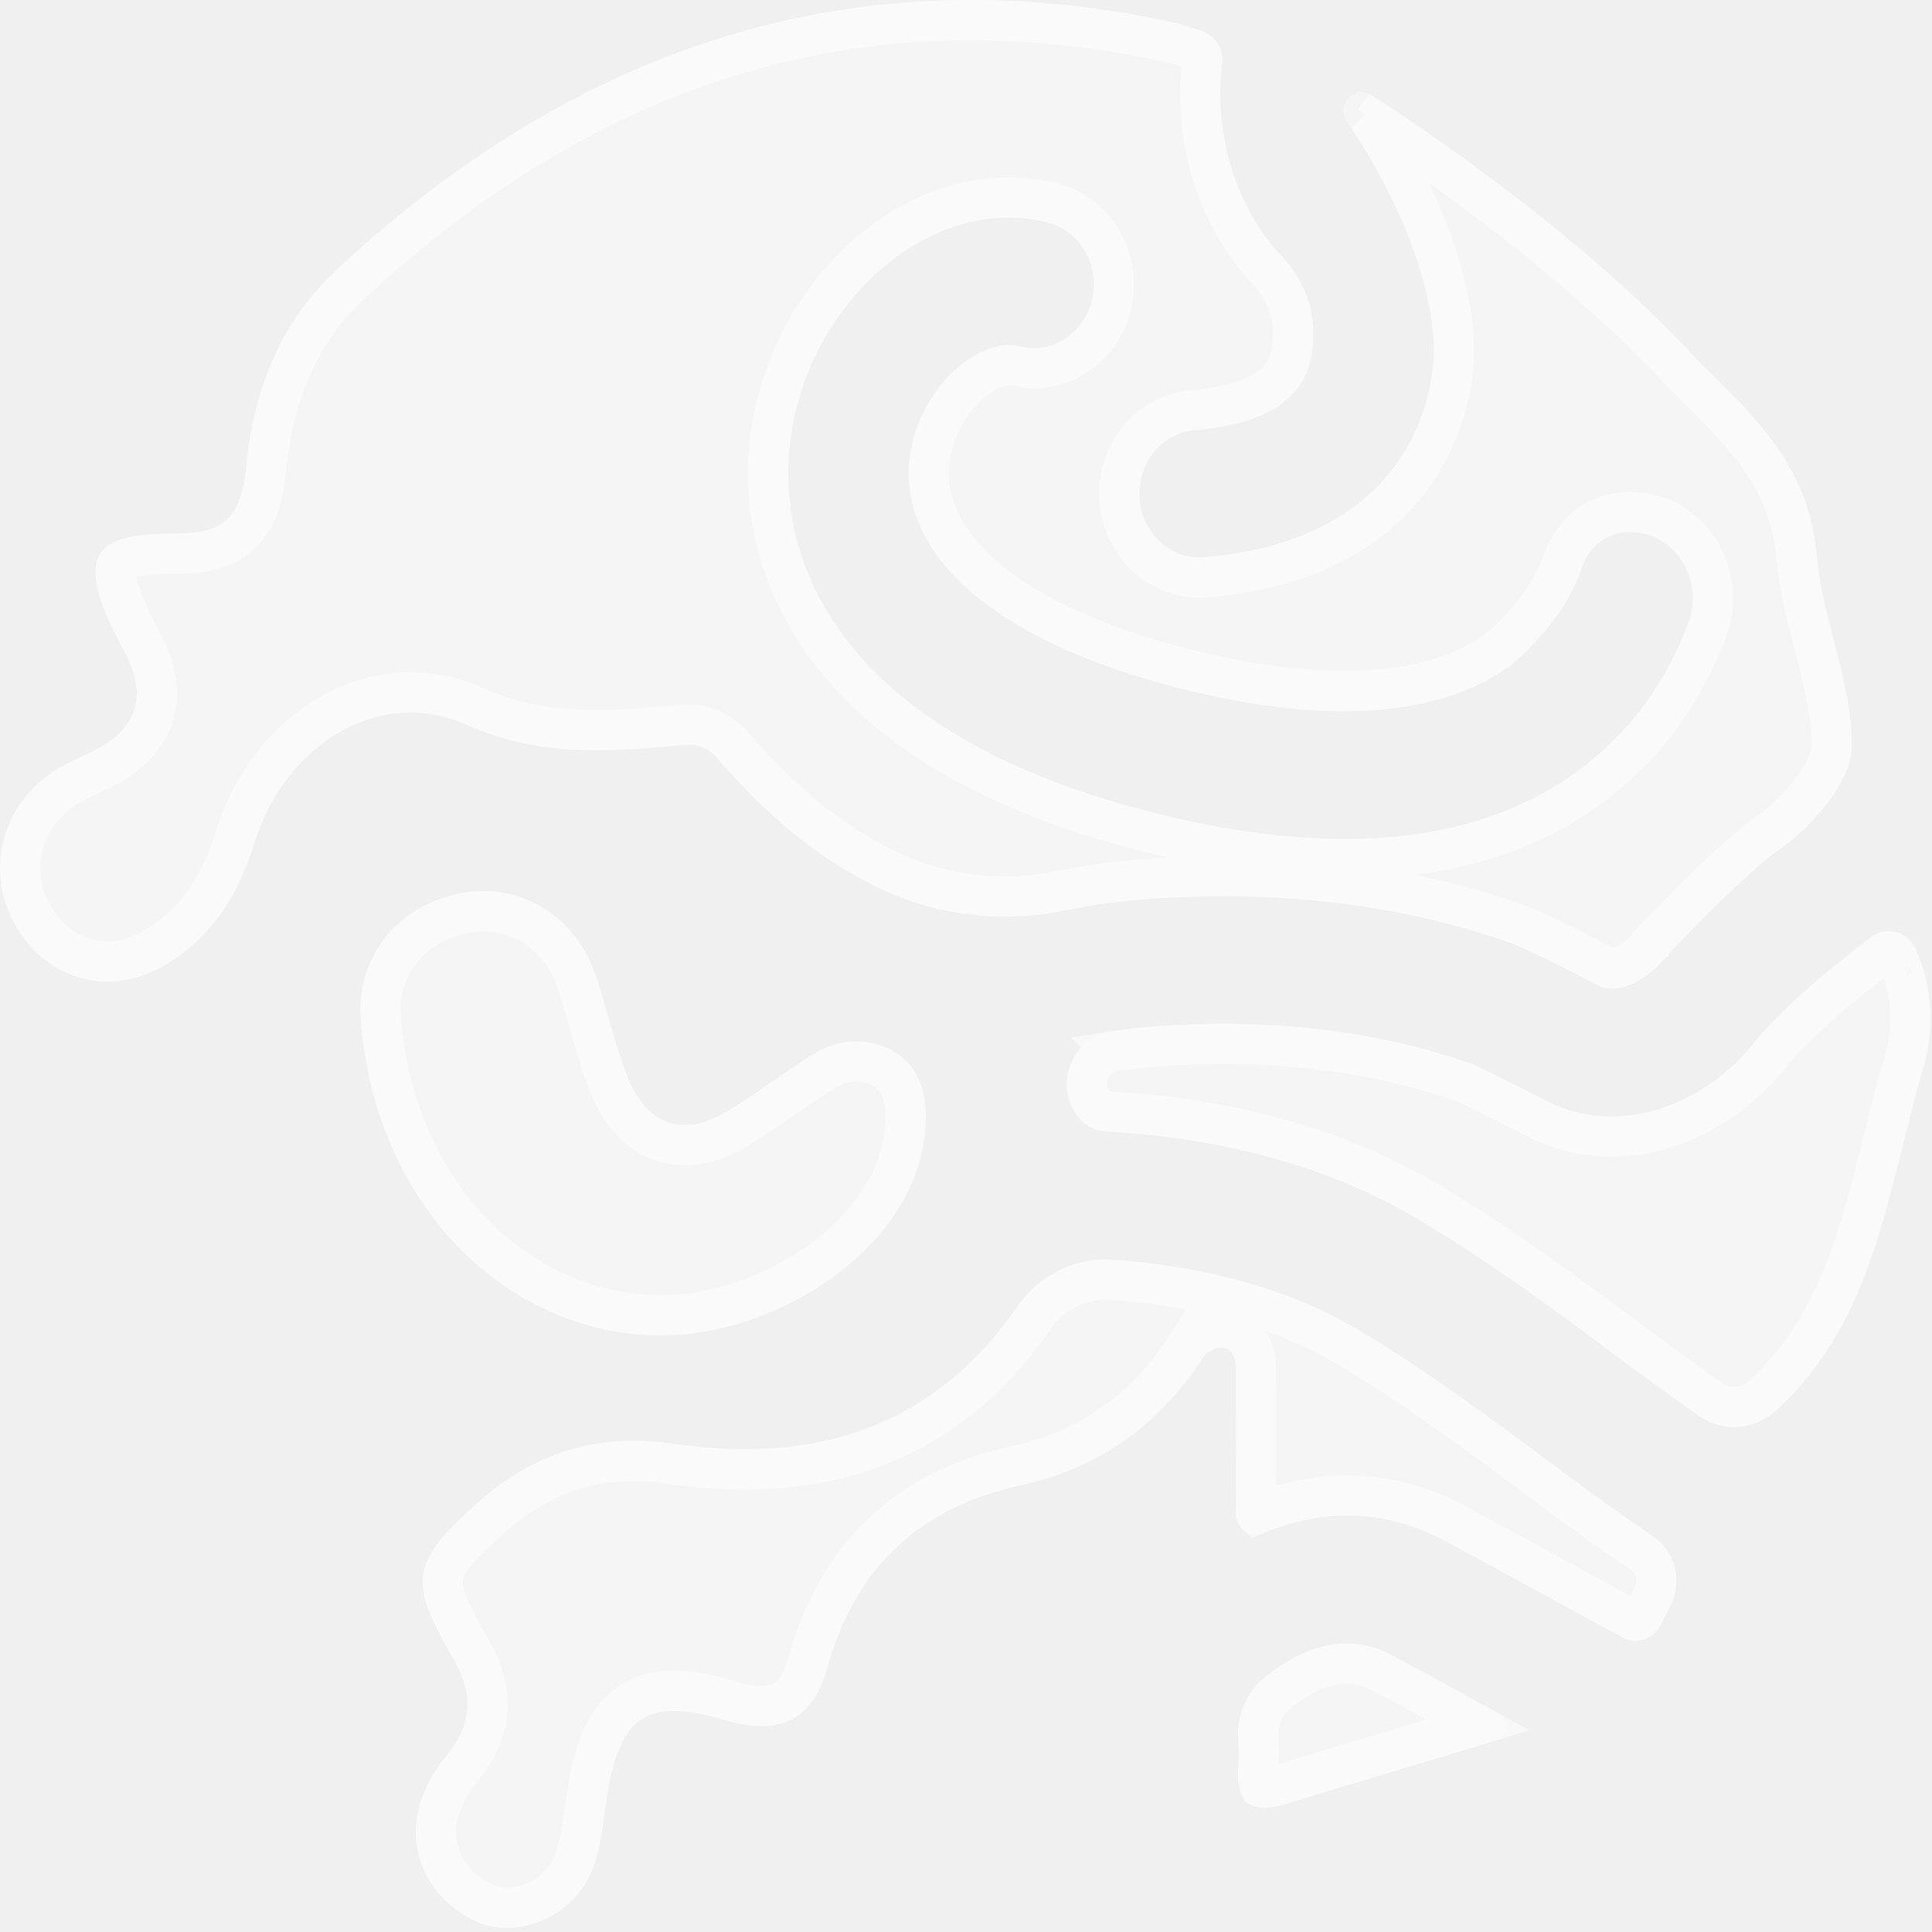
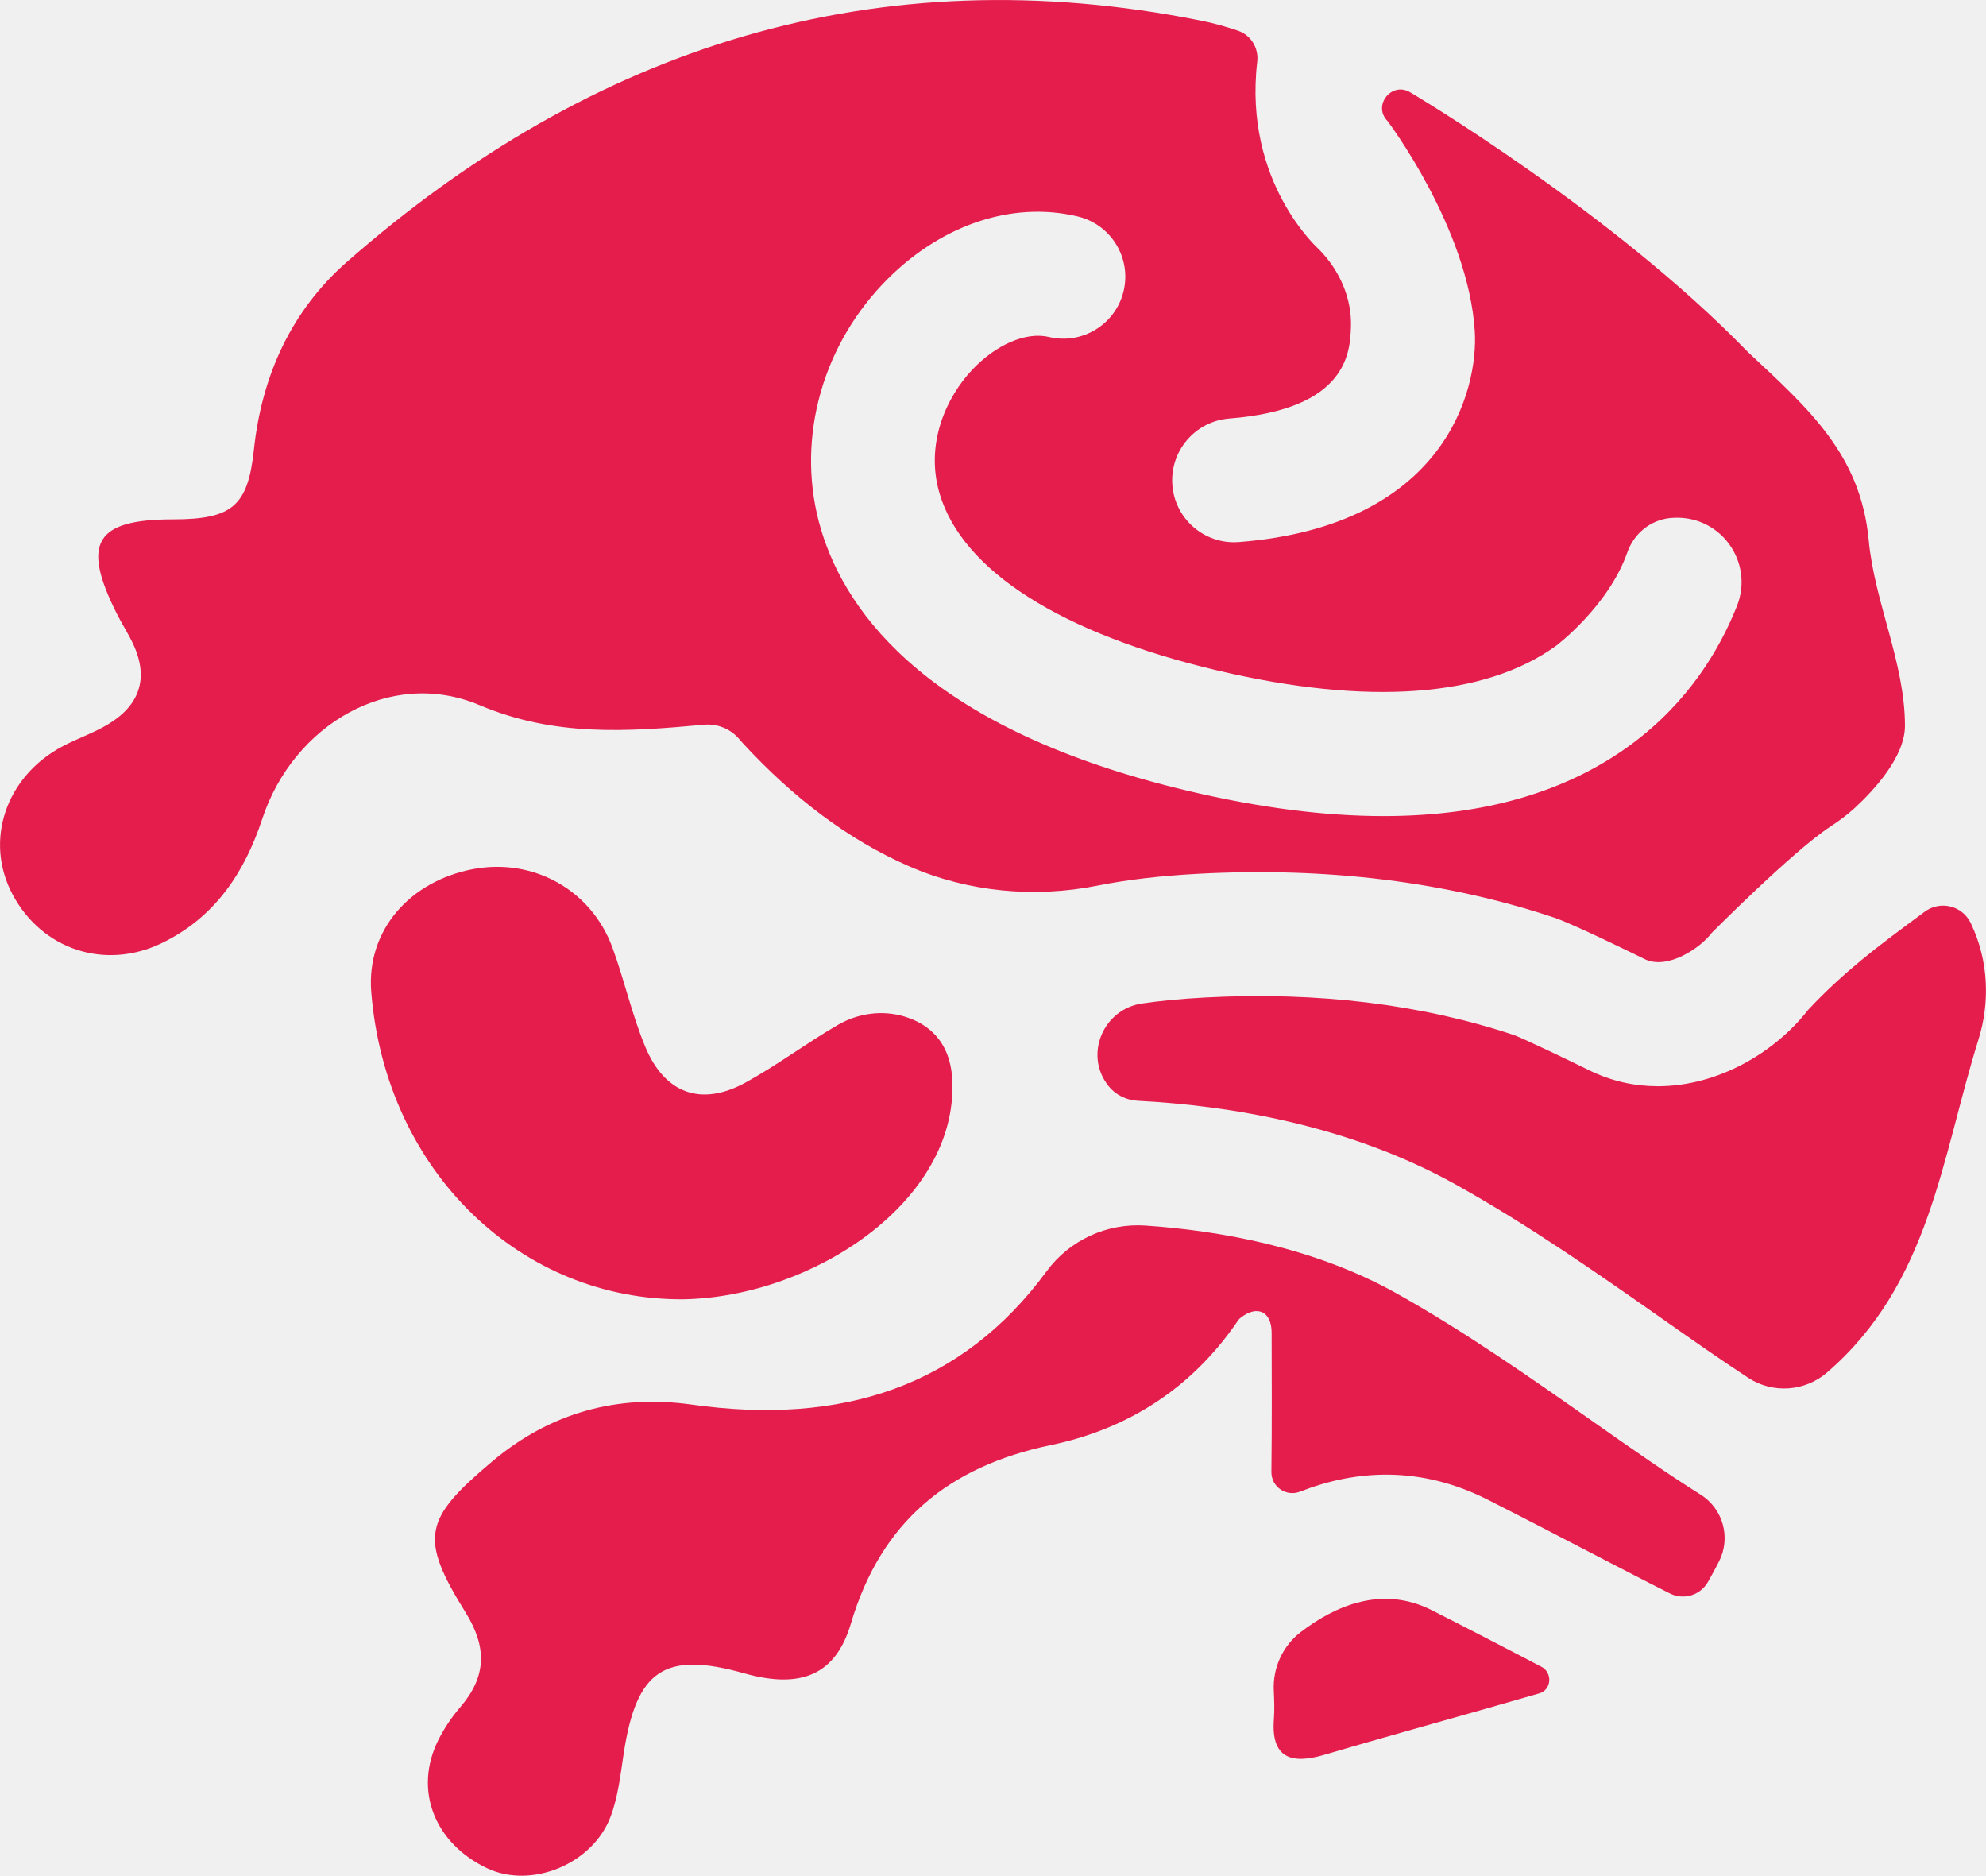
- <svg xmlns="http://www.w3.org/2000/svg" width="48" height="48" viewBox="0 0 48 48" fill="none">
-   <path d="M22.997 27.615C23.111 30.676 19.64 33.114 16.514 33.179C12.604 33.218 9.313 29.941 8.963 25.334C8.843 23.74 9.913 22.498 11.418 22.195C12.872 21.904 14.275 22.72 14.787 24.198C15.077 25.032 15.257 25.913 15.58 26.732C16.052 27.93 16.932 28.267 18.004 27.644C18.769 27.2 19.476 26.637 20.229 26.175C20.722 25.872 21.315 25.788 21.858 25.966C22.403 26.146 22.959 26.584 22.997 27.616V27.615Z" fill="#FAFAFA" fill-opacity="0.5" />
-   <path d="M11.517 22.686C12.713 22.445 13.88 23.108 14.315 24.361C14.454 24.762 14.567 25.173 14.69 25.607C14.812 26.035 14.943 26.481 15.114 26.915C15.38 27.59 15.797 28.115 16.39 28.339C16.989 28.565 17.638 28.435 18.255 28.077C18.657 27.844 19.039 27.581 19.405 27.327C19.776 27.07 20.129 26.824 20.491 26.602V26.601C20.867 26.369 21.308 26.312 21.701 26.441C21.909 26.51 22.093 26.619 22.23 26.787C22.346 26.931 22.452 27.146 22.487 27.482L22.497 27.635C22.546 28.959 21.821 30.196 20.657 31.131C19.495 32.065 17.954 32.647 16.509 32.679C12.912 32.715 9.795 29.693 9.462 25.296C9.362 23.98 10.234 22.944 11.517 22.686Z" stroke="white" stroke-opacity="0.5" />
-   <path d="M37 42.438C36.268 42.035 35.437 41.58 34.576 41.119C33.378 40.478 32.24 41.007 31.412 41.678C30.976 42.032 30.734 42.591 30.76 43.171C30.772 43.42 30.779 43.667 30.763 43.907C30.693 44.883 31.171 45.064 31.973 44.813C33.699 44.276 35.436 43.775 37.164 43.245C37.167 43.245 37.17 43.243 37.174 43.243C37.176 43.243 37.178 43.241 37.181 43.24C37.474 43.145 37.497 42.712 37.226 42.562C37.151 42.522 37.076 42.48 36.999 42.438H37Z" fill="#FAFAFA" fill-opacity="0.5" />
-   <path d="M31.727 42.066C32.456 41.476 33.302 41.112 34.167 41.477L34.34 41.56C35.183 42.011 35.999 42.457 36.722 42.855C35.106 43.347 33.444 43.832 31.824 44.336C31.649 44.391 31.518 44.413 31.426 44.415C31.381 44.416 31.352 44.411 31.334 44.407C31.325 44.405 31.32 44.403 31.316 44.401C31.313 44.4 31.311 44.399 31.311 44.399L31.31 44.397C31.306 44.392 31.296 44.377 31.286 44.345C31.264 44.276 31.247 44.15 31.262 43.942V43.941C31.281 43.67 31.271 43.398 31.26 43.148C31.243 42.771 31.379 42.416 31.618 42.166L31.727 42.066Z" stroke="white" stroke-opacity="0.5" />
-   <path d="M34.066 2.365C33.617 2.066 33.137 2.692 33.508 3.091C33.508 3.091 35.46 5.822 35.616 8.46C35.703 9.939 34.912 13.43 29.921 13.843C29.881 13.847 29.842 13.848 29.802 13.848C29.029 13.848 28.373 13.219 28.312 12.389C28.248 11.518 28.864 10.757 29.687 10.689C32.555 10.45 32.605 8.977 32.626 8.348C32.65 7.644 32.37 6.923 31.856 6.371C31.856 6.371 30.021 4.666 30.362 1.575C30.401 1.228 30.209 0.896 29.897 0.784C29.601 0.677 29.302 0.589 28.999 0.525C21.179 -1.127 14.315 1.172 8.377 6.687C7.037 7.931 6.32 9.587 6.13 11.485C5.984 12.928 5.6 13.261 4.174 13.261C2.303 13.261 1.962 13.86 2.814 15.659C2.94 15.924 3.096 16.174 3.214 16.443C3.602 17.325 3.366 18.017 2.597 18.502C2.254 18.718 1.868 18.856 1.514 19.054C0.137 19.824 -0.386 21.468 0.302 22.838C1.01 24.247 2.533 24.782 3.903 24.083C5.18 23.433 5.901 22.297 6.333 20.912C7.084 18.5 9.427 17.042 11.584 18.005C13.394 18.813 15.146 18.687 17 18.505C17.327 18.472 17.648 18.612 17.859 18.879C17.887 18.915 17.916 18.95 17.947 18.984C19.139 20.347 20.462 21.433 21.964 22.122C23.393 22.777 24.985 22.933 26.512 22.61C27.223 22.46 28.039 22.36 28.964 22.309C32.063 22.137 34.949 22.515 37.544 23.433C37.991 23.59 39.544 24.397 39.719 24.489C40.27 24.775 41.068 24.204 41.342 23.818C41.342 23.818 43.308 21.724 44.208 21.104C44.412 20.963 44.609 20.812 44.788 20.637C45.263 20.174 46.008 19.322 46.008 18.532C46.008 16.922 45.275 15.388 45.132 13.794C44.936 11.603 43.687 10.441 42.211 8.984C38.933 5.404 34.069 2.361 34.069 2.361L34.066 2.365ZM21.307 7.263C22.647 5.766 24.412 5.117 26.028 5.528C26.832 5.732 27.326 6.586 27.134 7.436C26.941 8.286 26.133 8.809 25.329 8.605C24.784 8.468 24.058 8.794 23.48 9.44C22.86 10.132 22.328 11.33 22.692 12.616C23.248 14.581 25.631 16.182 29.403 17.123C33.03 18.029 35.858 17.81 37.583 16.489C37.583 16.489 38.843 15.485 39.299 14.108C39.458 13.628 39.861 13.276 40.342 13.23C41.542 13.113 42.368 14.352 41.947 15.475C41.532 16.584 40.773 17.931 39.398 19.006C37.833 20.229 35.83 20.843 33.413 20.843C31.99 20.843 30.422 20.631 28.716 20.204C22.491 18.65 20.445 15.713 19.826 13.523C19.216 11.366 19.783 8.968 21.307 7.265V7.263Z" fill="#FAFAFA" fill-opacity="0.5" />
-   <path d="M8.717 7.053C14.551 1.634 21.255 -0.6 28.895 1.014C29.172 1.073 29.45 1.154 29.729 1.254C29.8 1.28 29.881 1.378 29.865 1.52C29.682 3.179 30.084 4.476 30.536 5.36C30.762 5.801 30.999 6.139 31.184 6.369C31.276 6.484 31.355 6.572 31.413 6.634C31.442 6.665 31.466 6.689 31.483 6.706C31.485 6.708 31.487 6.71 31.489 6.712L31.642 6.891C31.926 7.26 32.091 7.693 32.122 8.119L32.127 8.331C32.116 8.644 32.096 9.019 31.831 9.356C31.59 9.663 31.072 10.029 29.891 10.166L29.645 10.19C28.523 10.283 27.731 11.307 27.814 12.426C27.892 13.495 28.747 14.348 29.803 14.348C29.85 14.348 29.904 14.346 29.961 14.341L29.962 14.342C32.582 14.125 34.169 13.088 35.076 11.847C35.969 10.625 36.164 9.261 36.115 8.431C36.031 7.012 35.469 5.598 34.95 4.562C34.688 4.04 34.431 3.601 34.239 3.294C34.143 3.14 34.063 3.019 34.007 2.935C34.004 2.93 34 2.925 33.997 2.92L34.139 3.015L34.145 3.007C34.268 3.087 34.422 3.187 34.601 3.308C35.102 3.645 35.807 4.133 36.612 4.731C38.227 5.931 40.234 7.566 41.843 9.322L41.851 9.331L41.86 9.34C43.357 10.816 44.456 11.857 44.634 13.839C44.71 14.686 44.943 15.516 45.14 16.281C45.341 17.065 45.508 17.797 45.508 18.532C45.508 18.781 45.384 19.092 45.159 19.431C44.941 19.759 44.663 20.06 44.44 20.278L44.438 20.279C44.363 20.353 44.282 20.424 44.196 20.492L43.924 20.692C43.43 21.033 42.682 21.744 42.085 22.339C41.78 22.643 41.503 22.926 41.303 23.134C41.203 23.238 41.122 23.323 41.065 23.382C41.037 23.411 41.016 23.435 41.001 23.451C40.994 23.459 40.987 23.465 40.983 23.469C40.982 23.471 40.98 23.473 40.98 23.474L40.977 23.476L40.954 23.5L40.935 23.528C40.848 23.65 40.644 23.838 40.406 23.96C40.155 24.089 40.009 24.075 39.95 24.045H39.951C39.862 23.998 39.427 23.773 38.957 23.538C38.616 23.368 38.231 23.18 37.951 23.058L37.711 22.961C35.046 22.019 32.093 21.635 28.936 21.81C28.229 21.849 27.578 21.916 26.983 22.014L26.408 22.121C25.071 22.404 23.686 22.293 22.424 21.776L22.173 21.667C20.929 21.096 19.802 20.233 18.763 19.138L18.323 18.654L18.316 18.646L18.252 18.569H18.251C17.939 18.174 17.454 17.957 16.951 18.007C15.094 18.189 13.464 18.297 11.788 17.549C9.273 16.426 6.666 18.162 5.855 20.763C5.448 22.071 4.792 23.069 3.676 23.638C2.636 24.167 1.493 23.837 0.867 22.825L0.749 22.613C0.185 21.493 0.605 20.135 1.758 19.49C1.915 19.402 2.08 19.328 2.272 19.237C2.365 19.194 2.462 19.147 2.562 19.096L2.863 18.925C3.318 18.638 3.666 18.258 3.817 17.77C3.969 17.281 3.9 16.76 3.672 16.241L3.565 16.018C3.529 15.946 3.493 15.878 3.458 15.813L3.266 15.444C3.06 15.01 2.943 14.68 2.896 14.432C2.848 14.183 2.883 14.076 2.908 14.032C2.929 13.995 2.987 13.924 3.195 13.861C3.409 13.797 3.725 13.761 4.175 13.761C4.888 13.761 5.52 13.688 5.967 13.285C6.414 12.883 6.554 12.259 6.627 11.535C6.808 9.736 7.481 8.2 8.717 7.053ZM26.15 5.043C24.313 4.576 22.368 5.329 20.935 6.93L20.808 7.072V7.081C19.269 8.898 18.705 11.396 19.345 13.659C20.002 15.982 22.097 18.912 28.011 20.536L28.595 20.689C30.332 21.124 31.941 21.343 33.413 21.343C35.76 21.343 37.769 20.783 39.388 19.638L39.706 19.4C40.989 18.397 41.766 17.174 42.233 16.101L42.416 15.65C42.946 14.236 41.917 12.573 40.293 12.731C39.592 12.799 39.038 13.306 38.824 13.95C38.626 14.549 38.244 15.087 37.895 15.484C37.722 15.681 37.562 15.837 37.447 15.943C37.39 15.996 37.344 16.036 37.313 16.062C37.298 16.076 37.286 16.086 37.279 16.092H37.278C35.74 17.27 33.106 17.532 29.524 16.638C27.675 16.176 26.194 15.559 25.12 14.838C24.045 14.116 23.409 13.312 23.174 12.479C22.869 11.404 23.312 10.378 23.852 9.773C24.378 9.186 24.926 9.019 25.207 9.089V9.09C26.306 9.368 27.372 8.647 27.621 7.547C27.869 6.455 27.239 5.319 26.15 5.043Z" stroke="white" stroke-opacity="0.5" />
-   <path d="M47.607 23.601C47.607 23.601 47.602 23.59 47.6 23.585L47.595 23.574C47.393 23.127 46.854 22.988 46.479 23.285C46.376 23.366 46.273 23.447 46.169 23.529C45.399 24.134 44.528 24.817 43.669 25.789C42.86 26.888 41.482 27.739 40.038 27.739C39.486 27.739 38.924 27.615 38.381 27.331C37.87 27.066 36.803 26.527 36.571 26.434C34.334 25.645 31.822 25.321 29.105 25.472C28.501 25.506 27.998 25.56 27.581 25.625C26.645 25.77 26.179 26.93 26.762 27.719C26.766 27.725 26.771 27.731 26.775 27.738C26.775 27.739 26.778 27.74 26.779 27.741C26.95 27.968 27.212 28.095 27.485 28.111C29.632 28.229 32.551 28.712 35.16 30.25C36.952 31.306 38.662 32.577 40.171 33.697C40.804 34.166 41.532 34.706 42.216 35.181C42.808 35.592 43.587 35.537 44.124 35.047L44.135 35.036C46.608 32.774 46.892 29.55 47.778 26.553C48.066 25.579 48.018 24.522 47.606 23.6L47.607 23.601Z" fill="#FAFAFA" fill-opacity="0.5" />
-   <path d="M47.147 23.795L47.145 23.794V23.793L47.139 23.779C47.065 23.616 46.898 23.592 46.789 23.678C46.682 23.762 46.584 23.838 46.48 23.921L46.477 23.923C45.71 24.525 44.876 25.18 44.055 26.107C43.168 27.297 41.66 28.239 40.038 28.239C39.409 28.239 38.767 28.097 38.149 27.774L37.148 27.266C36.8 27.091 36.49 26.94 36.387 26.898C34.225 26.139 31.786 25.824 29.133 25.972C28.544 26.004 28.057 26.056 27.657 26.118L27.658 26.119C27.113 26.204 26.795 26.917 27.161 27.418L27.178 27.439C27.254 27.54 27.375 27.604 27.514 27.611H27.513C29.701 27.732 32.709 28.224 35.414 29.819C37.232 30.891 38.964 32.177 40.47 33.295V33.296C41.103 33.766 41.825 34.301 42.501 34.77C42.9 35.046 43.42 35.012 43.786 34.678L43.79 34.674L43.798 34.667C44.949 33.614 45.602 32.33 46.078 30.911C46.317 30.2 46.509 29.462 46.698 28.704C46.886 27.951 47.074 27.173 47.299 26.411C47.555 25.544 47.51 24.61 47.149 23.804L47.176 23.785M47.147 23.795L47.148 23.799M47.147 23.795L47.148 23.799M47.147 23.795C47.148 23.794 47.154 23.791 47.19 23.776L47.176 23.785M47.148 23.799L47.176 23.785M47.148 23.799L47.176 23.785M27.1 27.357C27.102 27.359 27.105 27.363 27.109 27.367C27.1 27.359 27.094 27.353 27.092 27.352C27.095 27.354 27.098 27.356 27.1 27.357Z" stroke="white" stroke-opacity="0.5" />
-   <path d="M29.882 33.743C29.901 33.714 29.914 33.684 29.972 33.639C30.373 33.319 30.707 33.497 30.708 34.03C30.71 35.212 30.716 36.395 30.702 37.577V37.586C30.698 37.968 31.06 38.229 31.395 38.089C32.736 37.532 34.296 37.422 35.928 38.295C36.801 38.764 37.638 39.224 38.378 39.629C39.027 39.985 39.711 40.361 40.327 40.689C40.657 40.864 41.06 40.736 41.245 40.398C41.348 40.206 41.44 40.028 41.517 39.864C41.806 39.258 41.609 38.522 41.065 38.163C40.273 37.639 39.409 36.998 38.451 36.286C37.002 35.21 35.359 33.989 33.702 33.013C31.715 31.842 29.432 31.424 27.663 31.296C26.731 31.228 25.828 31.665 25.275 32.462C23.229 35.405 20.331 36.406 16.7 35.867C14.909 35.601 13.283 36.069 11.876 37.324C10.235 38.789 10.115 39.26 11.239 41.17C11.766 42.066 11.747 42.812 11.111 43.594C10.904 43.849 10.72 44.138 10.579 44.439C9.985 45.707 10.487 47.069 11.765 47.708C12.826 48.239 14.309 47.608 14.745 46.384C14.925 45.875 14.982 45.313 15.061 44.769C15.369 42.637 16.047 42.156 17.973 42.728C19.328 43.131 20.177 42.781 20.548 41.455C21.277 38.851 22.912 37.441 25.377 36.899C27.251 36.486 28.785 35.438 29.881 33.742L29.882 33.743Z" fill="#FAFAFA" fill-opacity="0.5" />
-   <path d="M27.626 31.795H27.627C29.358 31.92 31.555 32.328 33.448 33.444C35.078 34.404 36.699 35.608 38.152 36.688C39.107 37.397 39.983 38.047 40.789 38.58H40.79C41.117 38.796 41.252 39.259 41.066 39.648L41.065 39.65C40.993 39.804 40.906 39.972 40.806 40.158C40.76 40.241 40.688 40.272 40.623 40.266L40.562 40.247C39.949 39.921 39.268 39.547 38.618 39.19L36.164 37.855C34.383 36.901 32.666 37.021 31.211 37.624C31.21 37.623 31.208 37.621 31.207 37.619C31.205 37.615 31.202 37.606 31.202 37.592V37.582C31.216 36.396 31.21 35.209 31.208 34.029C31.207 33.692 31.101 33.274 30.725 33.073C30.452 32.928 30.174 32.967 29.939 33.075L29.807 32.935L29.461 33.471C28.436 35.057 27.014 36.026 25.27 36.41C23.97 36.696 22.859 37.218 21.973 38.036C21.141 38.804 20.532 39.81 20.142 41.065L20.066 41.32C19.904 41.903 19.666 42.169 19.416 42.288C19.15 42.414 18.742 42.434 18.116 42.248H18.115C17.145 41.96 16.28 41.863 15.623 42.325C14.983 42.775 14.72 43.635 14.566 44.697C14.493 45.202 14.446 45.643 14.328 46.047L14.273 46.217C13.929 47.187 12.755 47.644 11.988 47.261C10.941 46.737 10.559 45.661 11.032 44.651V44.65C11.155 44.388 11.316 44.134 11.499 43.909C11.866 43.458 12.086 42.977 12.11 42.448C12.135 41.924 11.964 41.416 11.67 40.916H11.669C11.094 39.938 10.954 39.498 11.013 39.166C11.041 39.007 11.123 38.828 11.316 38.587C11.513 38.342 11.801 38.061 12.209 37.697C13.504 36.541 14.982 36.117 16.626 36.361C18.504 36.641 20.227 36.526 21.761 35.938C23.299 35.347 24.612 34.292 25.686 32.747C26.142 32.091 26.876 31.74 27.626 31.795Z" stroke="white" stroke-opacity="0.5" />
+ <svg xmlns="http://www.w3.org/2000/svg" id="Capa_2" data-name="Capa 2" viewBox="0 0 424.69 401.02">
+   <defs>
+     <style>
+       .cls-1 {
+         fill: #e51d4d;
+       }
+     </style>
+   </defs>
+   <g id="degrade_rojo" data-name="degrade rojo">
+     <g>
+       <path class="cls-1" d="M203.65,231.19c1.01,25.64-29.73,46.04-57.4,46.59-34.62.32-63.76-27.11-66.86-65.69-1.07-13.34,8.42-23.74,21.73-26.27,12.87-2.45,25.3,4.39,29.84,16.76,2.57,6.99,4.17,14.35,7.02,21.21,4.18,10.04,11.98,12.85,21.47,7.64,6.77-3.72,13.03-8.43,19.7-12.3,4.36-2.53,9.6-3.25,14.42-1.75s9.75,5.17,10.09,13.81Z" />
+       <path class="cls-1" d="M327.63,355.3c-6.49-3.37-13.84-7.19-21.46-11.05-10.6-5.37-20.69-.94-28.02,4.68-3.86,2.96-5.99,7.64-5.76,12.5.1,2.08.17,4.15.02,6.16-.62,8.18,3.61,9.69,10.71,7.6,15.28-4.5,30.66-8.69,45.96-13.13.03,0,.06-.02.08-.02.02,0,.04-.01.06-.02,2.59-.79,2.81-4.42.4-5.67-.66-.34-1.32-.69-2-1.04Z" />
+       <path class="cls-1" d="M301.65,19.79c-3.97-2.51-8.23,2.73-4.94,6.08,0,0,17.29,22.87,18.66,44.95.77,12.38-6.24,41.61-50.43,45.07-.35.03-.7.04-1.05.04-6.85,0-12.65-5.27-13.19-12.21-.57-7.29,4.88-13.67,12.17-14.24,25.4-1.99,25.83-14.33,26.02-19.6.21-5.9-2.28-11.94-6.82-16.55,0,0-16.24-14.27-13.22-40.15.34-2.91-1.35-5.69-4.12-6.62-2.62-.89-5.27-1.63-7.95-2.16-69.24-13.83-130.01,5.42-182.59,51.59-11.87,10.42-18.21,24.28-19.9,40.18-1.28,12.09-4.69,14.86-17.32,14.87-16.57,0-19.59,5.02-12.04,20.07,1.11,2.22,2.49,4.32,3.54,6.57,3.44,7.38,1.35,13.18-5.47,17.24-3.04,1.81-6.46,2.97-9.59,4.62-12.2,6.45-16.82,20.21-10.73,31.68,6.27,11.79,19.75,16.27,31.88,10.43,11.3-5.45,17.69-14.96,21.51-26.55,6.66-20.2,27.4-32.4,46.5-24.34,16.02,6.77,31.54,5.7,47.96,4.18,2.9-.27,5.74.9,7.61,3.14.25.3.51.59.77.88,10.56,11.42,22.27,20.5,35.57,26.28,12.65,5.49,26.74,6.79,40.27,4.09,6.3-1.26,13.52-2.1,21.71-2.53,27.44-1.44,52.99,1.72,75.98,9.41,3.95,1.32,17.7,8.08,19.25,8.84,4.87,2.4,11.95-2.38,14.36-5.62,0,0,17.41-17.53,25.37-22.72,1.81-1.18,3.55-2.45,5.14-3.91,4.2-3.87,10.8-11.01,10.8-17.62,0-13.48-6.49-26.32-7.75-39.67-1.73-18.35-12.8-28.08-25.86-40.27-29.03-29.98-72.09-55.45-72.09-55.45ZM188.68,60.81c11.86-12.53,27.49-17.97,41.8-14.53,7.11,1.71,11.5,8.86,9.79,15.97s-8.86,11.5-15.97,9.79c-4.83-1.15-11.26,1.58-16.37,6.98-5.48,5.79-10.2,15.82-6.98,26.59,4.92,16.45,26.02,29.86,59.42,37.74,32.11,7.58,57.16,5.75,72.42-5.31,0,0,11.16-8.41,15.2-19.94,1.41-4.03,4.98-6.96,9.23-7.35,10.63-.98,17.94,9.4,14.22,18.8-3.69,9.29-10.4,20.56-22.57,29.56-13.86,10.24-31.59,15.37-53,15.37-12.61,0-26.48-1.78-41.59-5.34-55.13-13.01-73.23-37.6-78.71-55.94-5.4-18.06-.37-38.14,13.12-52.4Z" />
+       <path class="cls-1" d="M421.54,197.58s-.04-.09-.06-.13l-.05-.1c-1.79-3.75-6.55-4.9-9.88-2.41-.91.68-1.82,1.36-2.75,2.04-6.82,5.06-14.53,10.77-22.14,18.92-7.17,9.2-19.37,16.33-32.15,16.33-4.89,0-9.86-1.04-14.67-3.41-4.52-2.23-13.97-6.74-16.03-7.51-19.8-6.61-42.05-9.32-66.11-8.05-5.34.28-9.79.74-13.49,1.28-8.29,1.22-12.41,10.93-7.25,17.53.04.05.08.1.12.16,0,.01.02.02.03.03,1.52,1.89,3.83,2.96,6.26,3.09,19.01.98,44.85,5.03,67.96,17.91,15.86,8.84,31.01,19.48,44.38,28.86,5.6,3.93,12.04,8.46,18.1,12.43,5.25,3.44,12.14,2.98,16.89-1.12l.1-.09c21.9-18.94,24.42-45.93,32.26-71.03,2.55-8.15,2.13-17.01-1.53-24.73Z" />
+       <path class="cls-1" d="M264.61,282.51c.17-.24.29-.48.8-.87,3.55-2.69,6.51-1.18,6.52,3.27.02,9.9.07,19.8-.05,29.7v.08c-.04,3.19,3.17,5.38,6.14,4.21,11.87-4.67,25.69-5.59,40.13,1.73,7.74,3.92,15.15,7.77,21.69,11.17,5.75,2.98,11.81,6.13,17.26,8.87,2.93,1.47,6.49.4,8.12-2.44h0c.92-1.61,1.72-3.09,2.41-4.47,2.55-5.07.81-11.23-4-14.24-7.01-4.39-14.67-9.76-23.15-15.72-12.84-9.01-27.38-19.23-42.05-27.4-17.59-9.8-37.81-13.31-53.47-14.38-8.26-.56-16.24,3.09-21.14,9.76-18.11,24.64-43.77,33.03-75.92,28.51-15.86-2.23-30.25,1.7-42.71,12.21-14.54,12.26-15.6,16.2-5.65,32.2,4.67,7.51,4.5,13.75-1.13,20.3-1.84,2.14-3.46,4.55-4.71,7.07-5.26,10.61-.82,22.02,10.5,27.37,9.4,4.44,22.53-.84,26.38-11.08,1.6-4.26,2.11-8.97,2.8-13.52,2.72-17.85,8.73-21.88,25.78-17.09,12,3.37,19.52.45,22.8-10.65,6.46-21.81,20.93-33.6,42.76-38.15,16.59-3.46,30.17-12.23,39.88-26.43Z" />
+     </g>
+   </g>
</svg>
